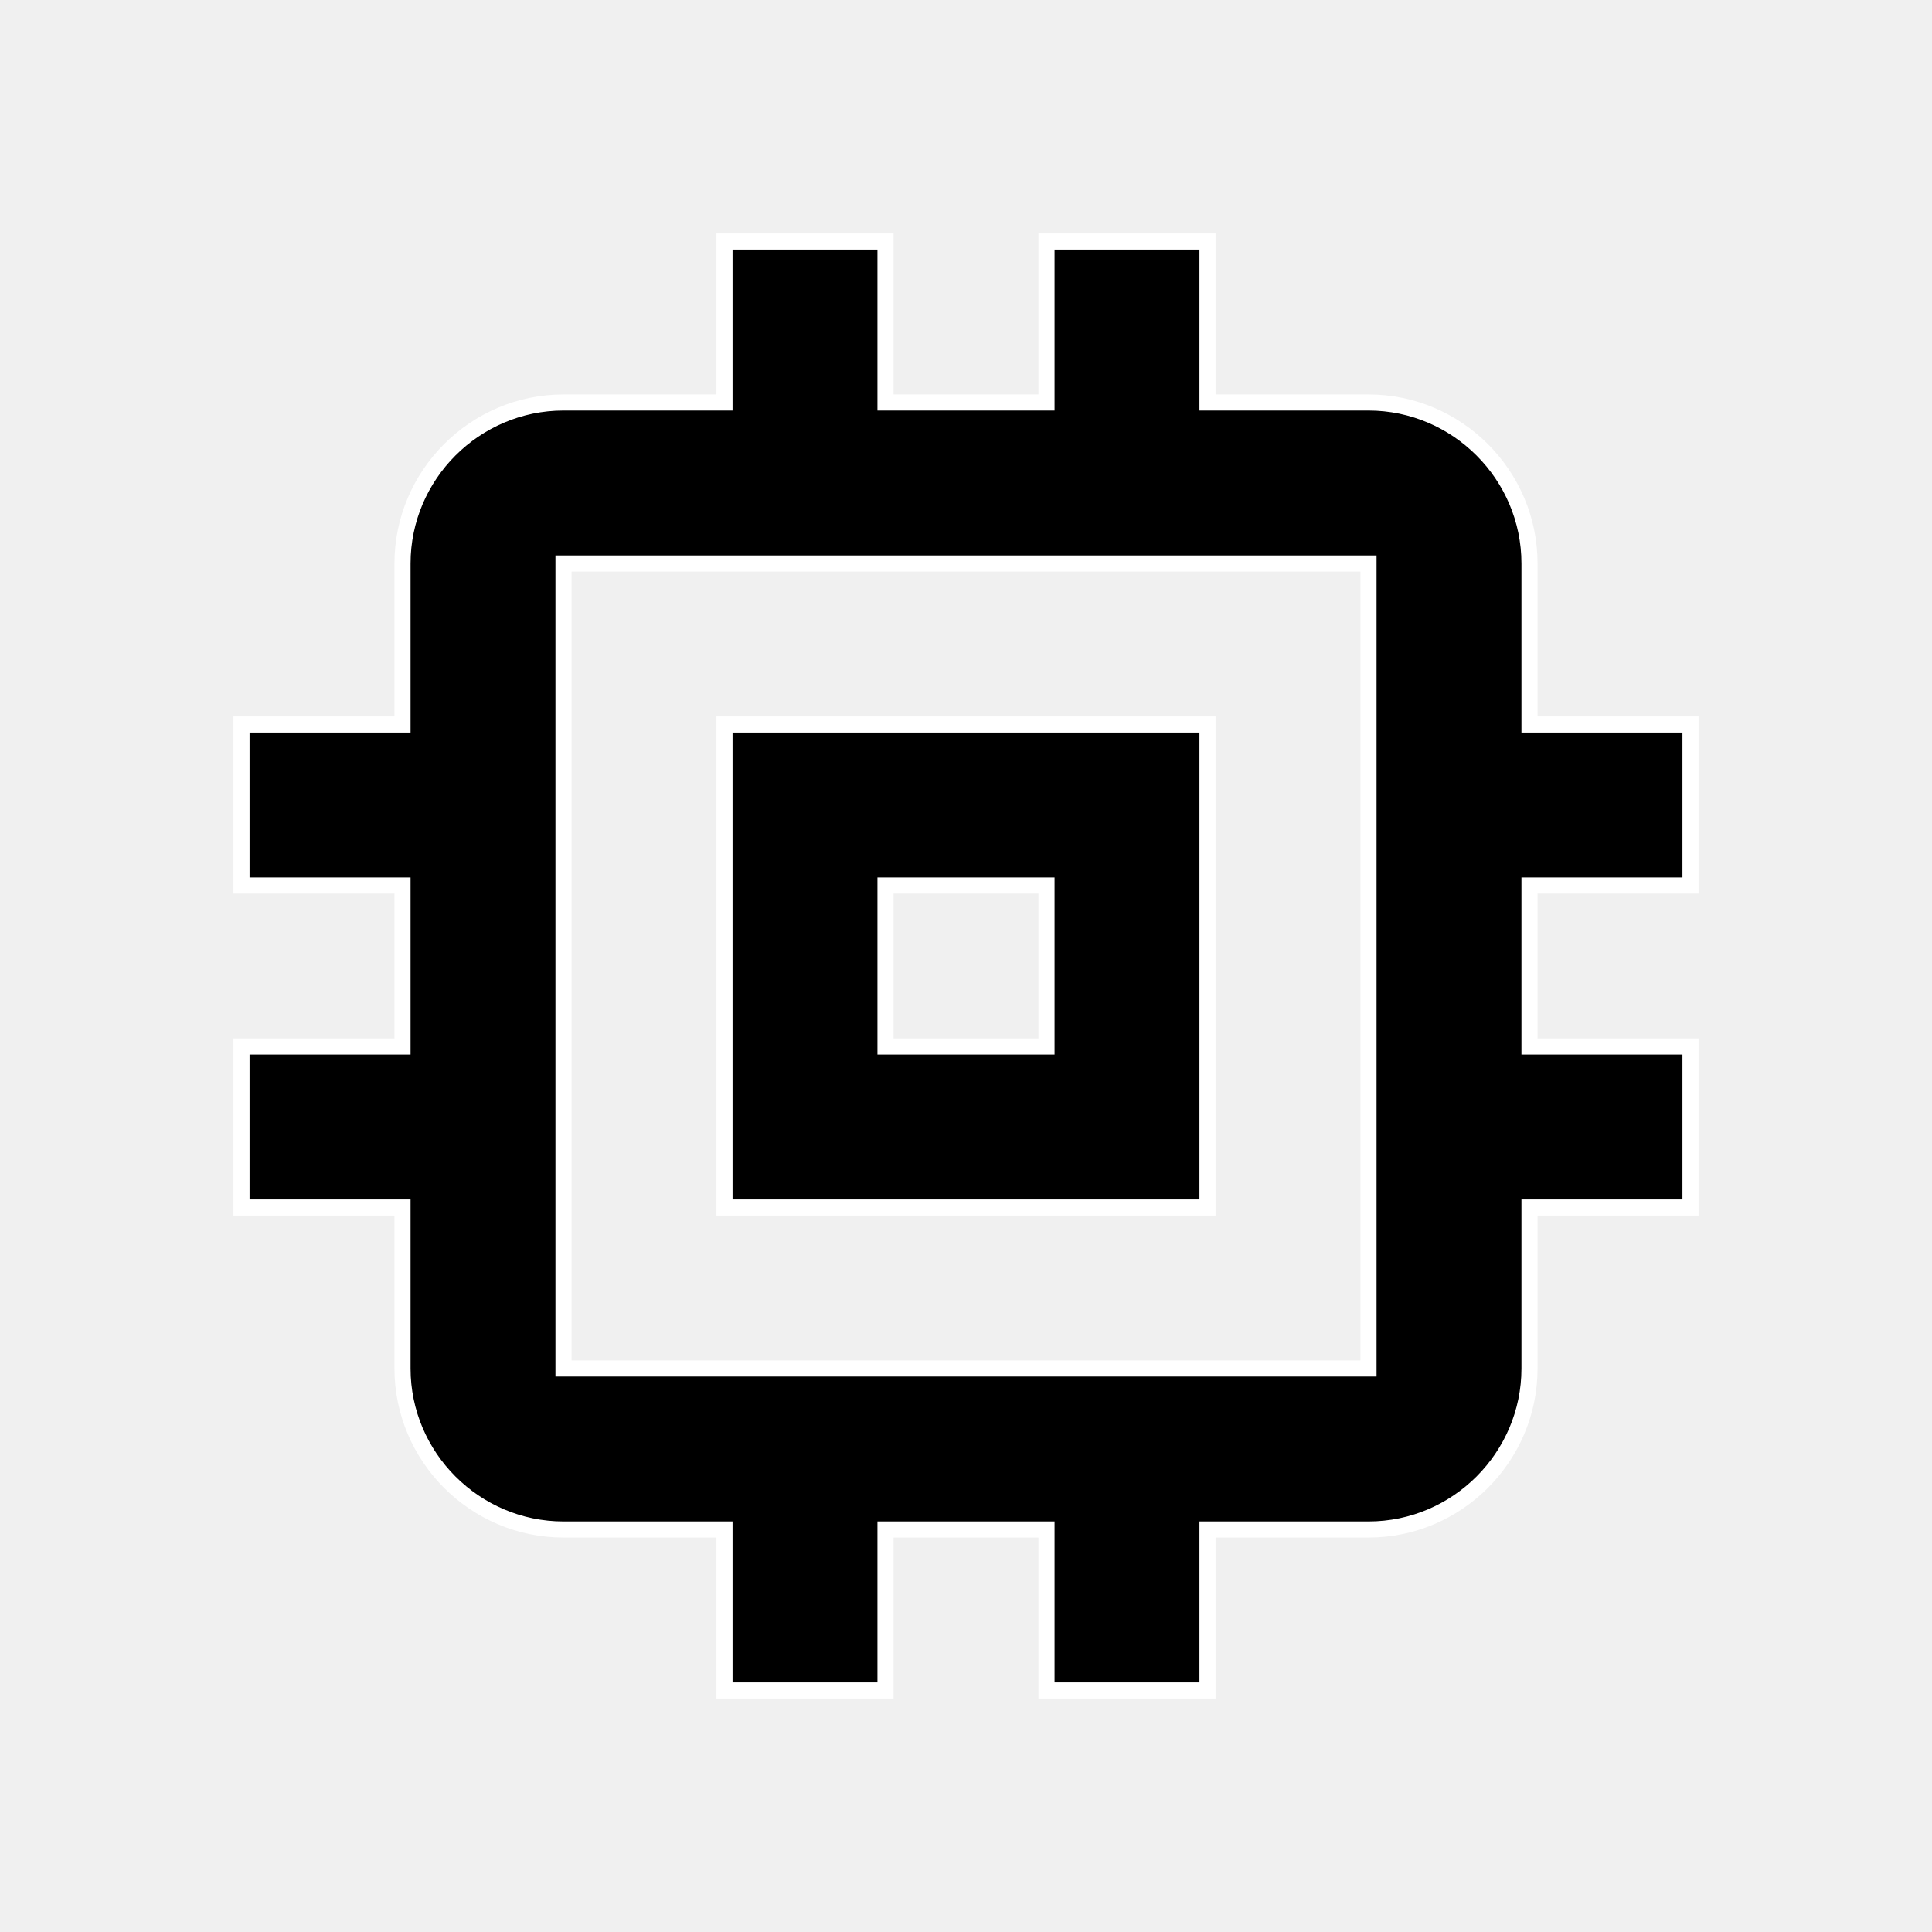
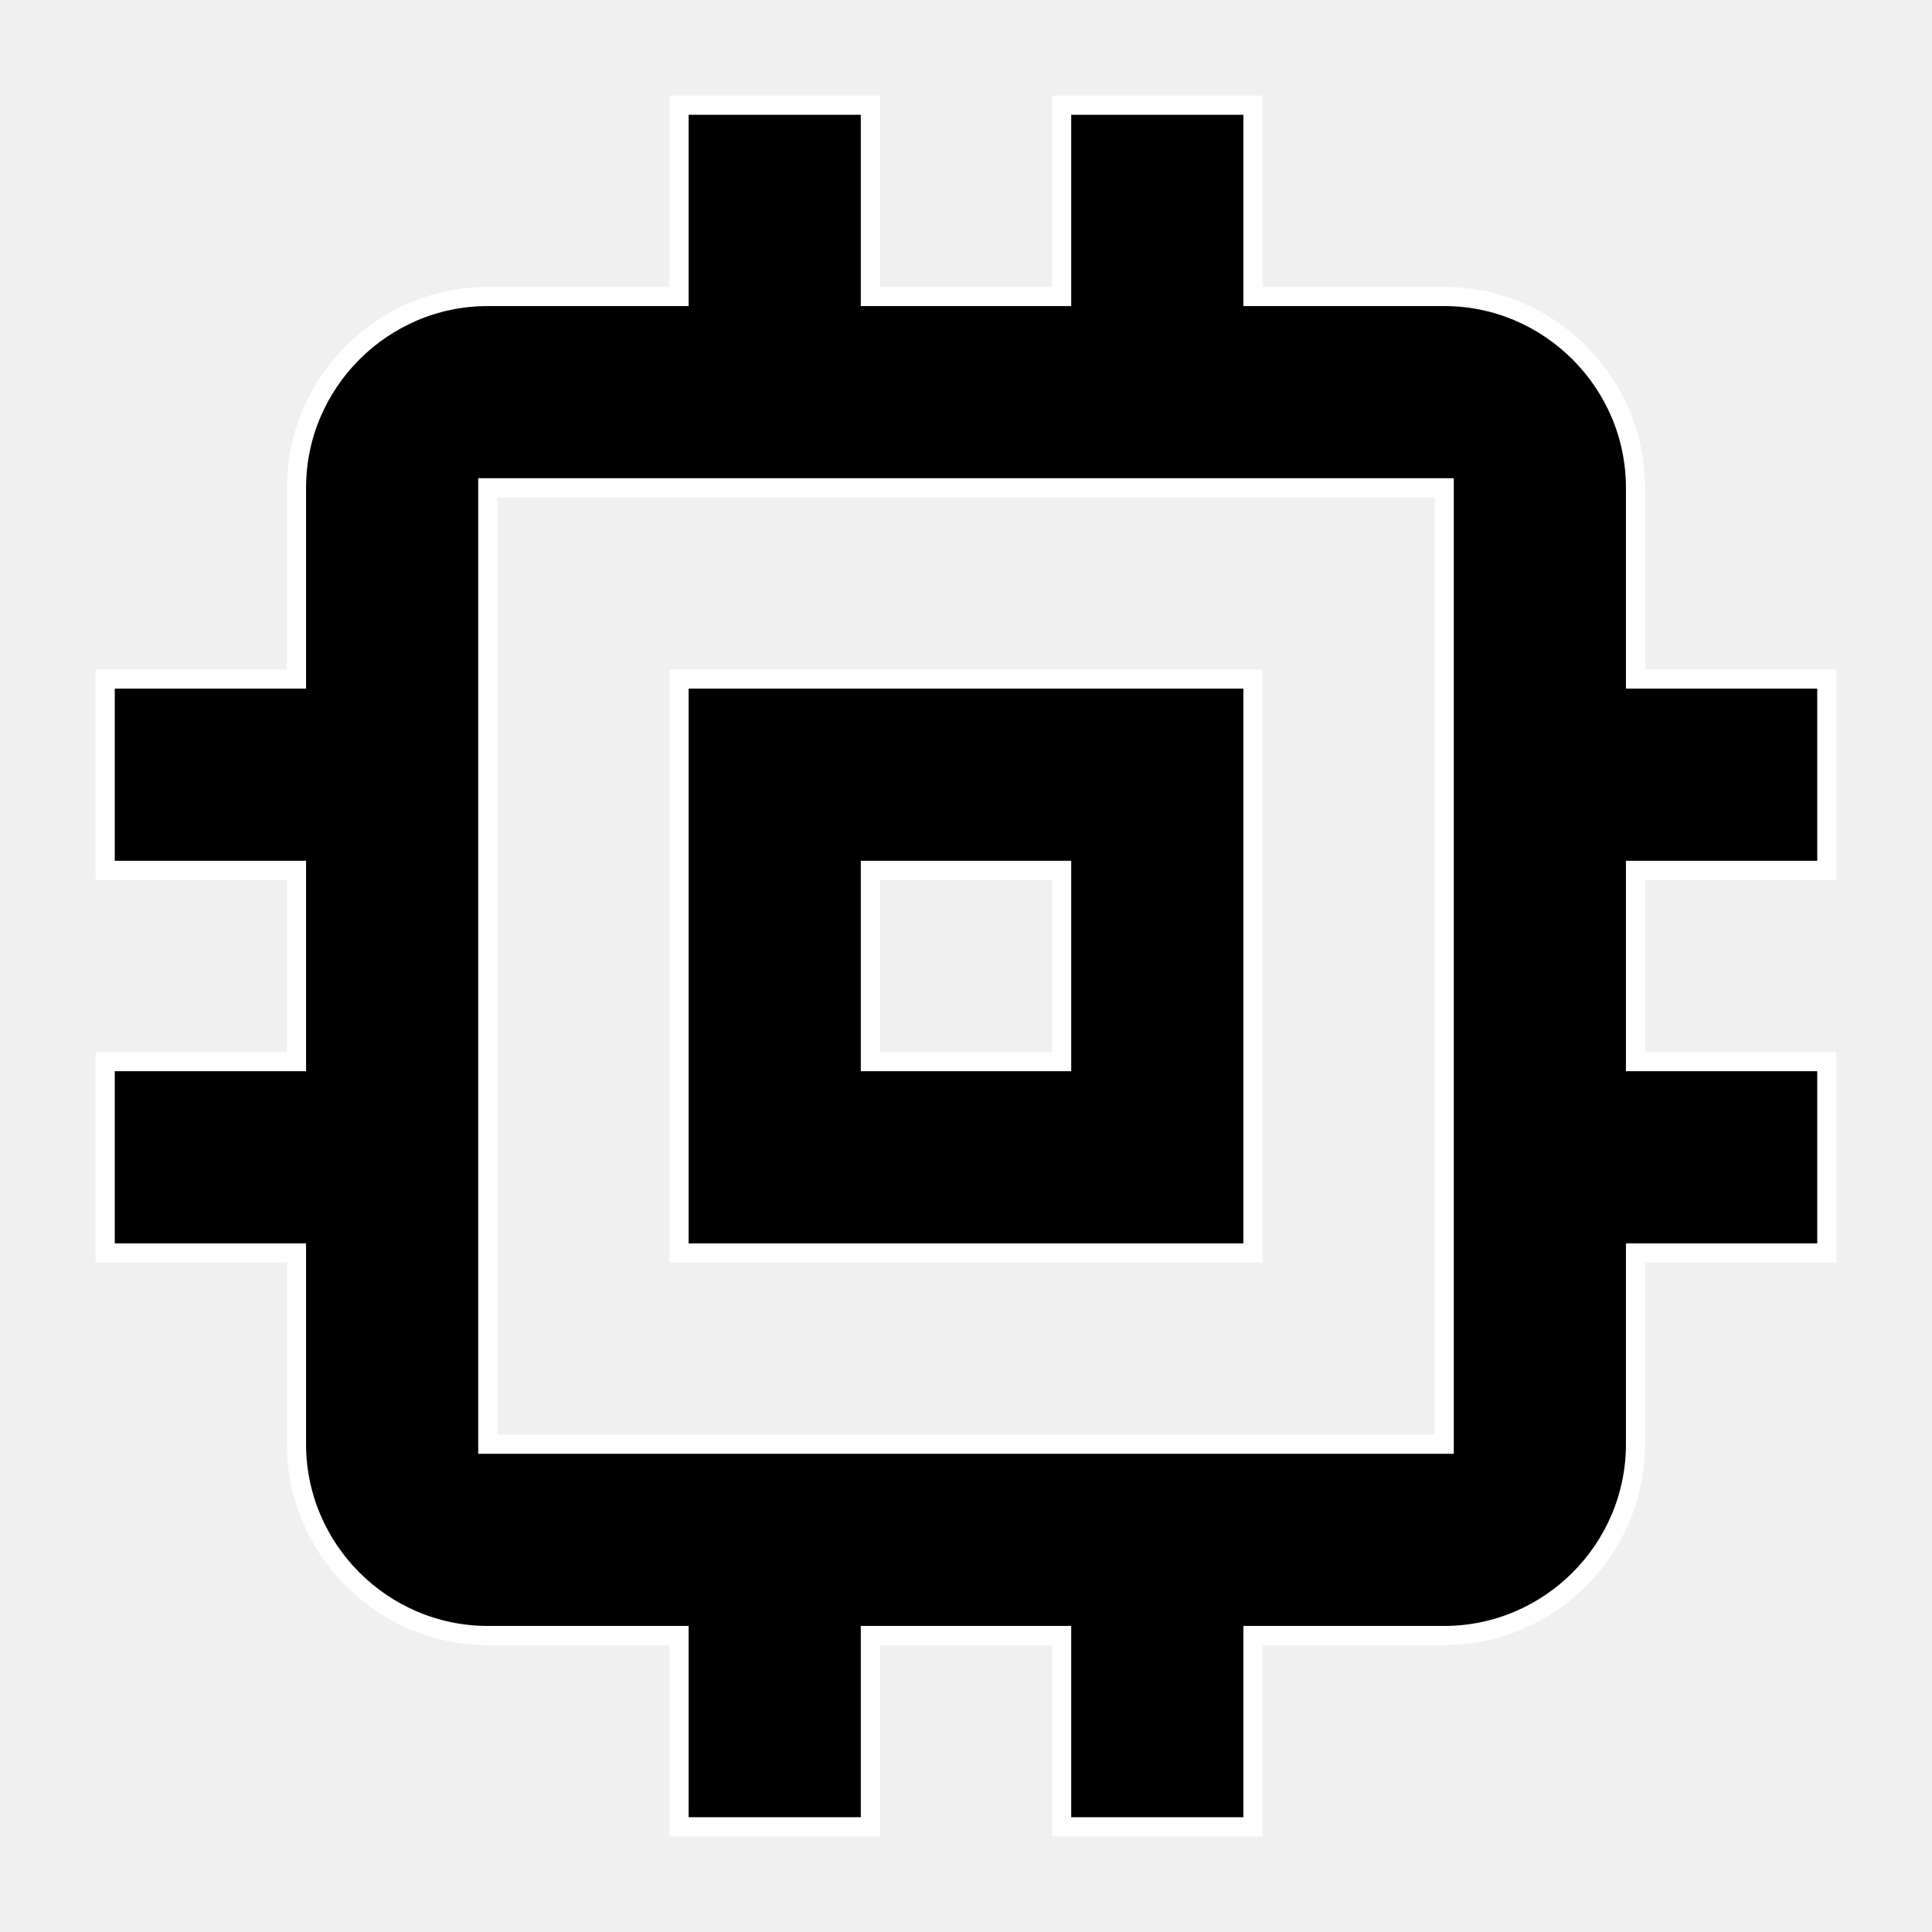
- <svg xmlns="http://www.w3.org/2000/svg" width="24" height="24" viewBox="0 0 24 24" version="1.1" id="svg26">
+ <svg xmlns="http://www.w3.org/2000/svg" width="20.2" height="20.2" viewBox="0 0 20.2 20.2" version="1.1" id="svg26">
  <defs id="defs30" />
-   <path d="M0 0h24v24H0z" fill="none" id="path22" />
-   <path d="M15 9H9v6h6V9zm-2 4h-2v-2h2v2zm8-2V9h-2V7c0-1.1-.9-2-2-2h-2V3h-2v2h-2V3H9v2H7c-1.1 0-2 .9-2 2v2H3v2h2v2H3v2h2v2c0 1.1.9 2 2 2h2v2h2v-2h2v2h2v-2h2c1.1 0 2-.9 2-2v-2h2v-2h-2v-2h2zm-4 6H7V7h10v10z" id="path24" style="stroke:#ffffff;stroke-opacity:1;stroke-width:0.2;stroke-miterlimit:4;stroke-dasharray:none" />
+   <path d="m -1.9,-1.9 h 24 v 24 h -24 z" id="path22" style="fill:none" />
+   <path d="m 13.1,7.1 h -6 v 6 h 6 z m -2,4 h -2 v -2 h 2 z m 8,-2 v -2 h -2 v -2 c 0,-1.1 -0.9,-2 -2,-2 h -2 v -2 h -2 v 2 h -2 v -2 h -2 v 2 h -2 c -1.1,0 -2,0.9 -2,2 v 2 h -2 v 2 h 2 v 2 h -2 v 2 h 2 v 2 c 0,1.1 0.9,2 2,2 h 2 v 2 h 2 v -2 h 2 v 2 h 2 v -2 h 2 c 1.1,0 2,-0.9 2,-2 v -2 h 2 v -2 h -2 v -2 z m -4,6 h -10 v -10 h 10 z" id="path24" style="stroke:#ffffff;stroke-width:0.2;stroke-miterlimit:4;stroke-dasharray:none;stroke-opacity:1" />
</svg>
